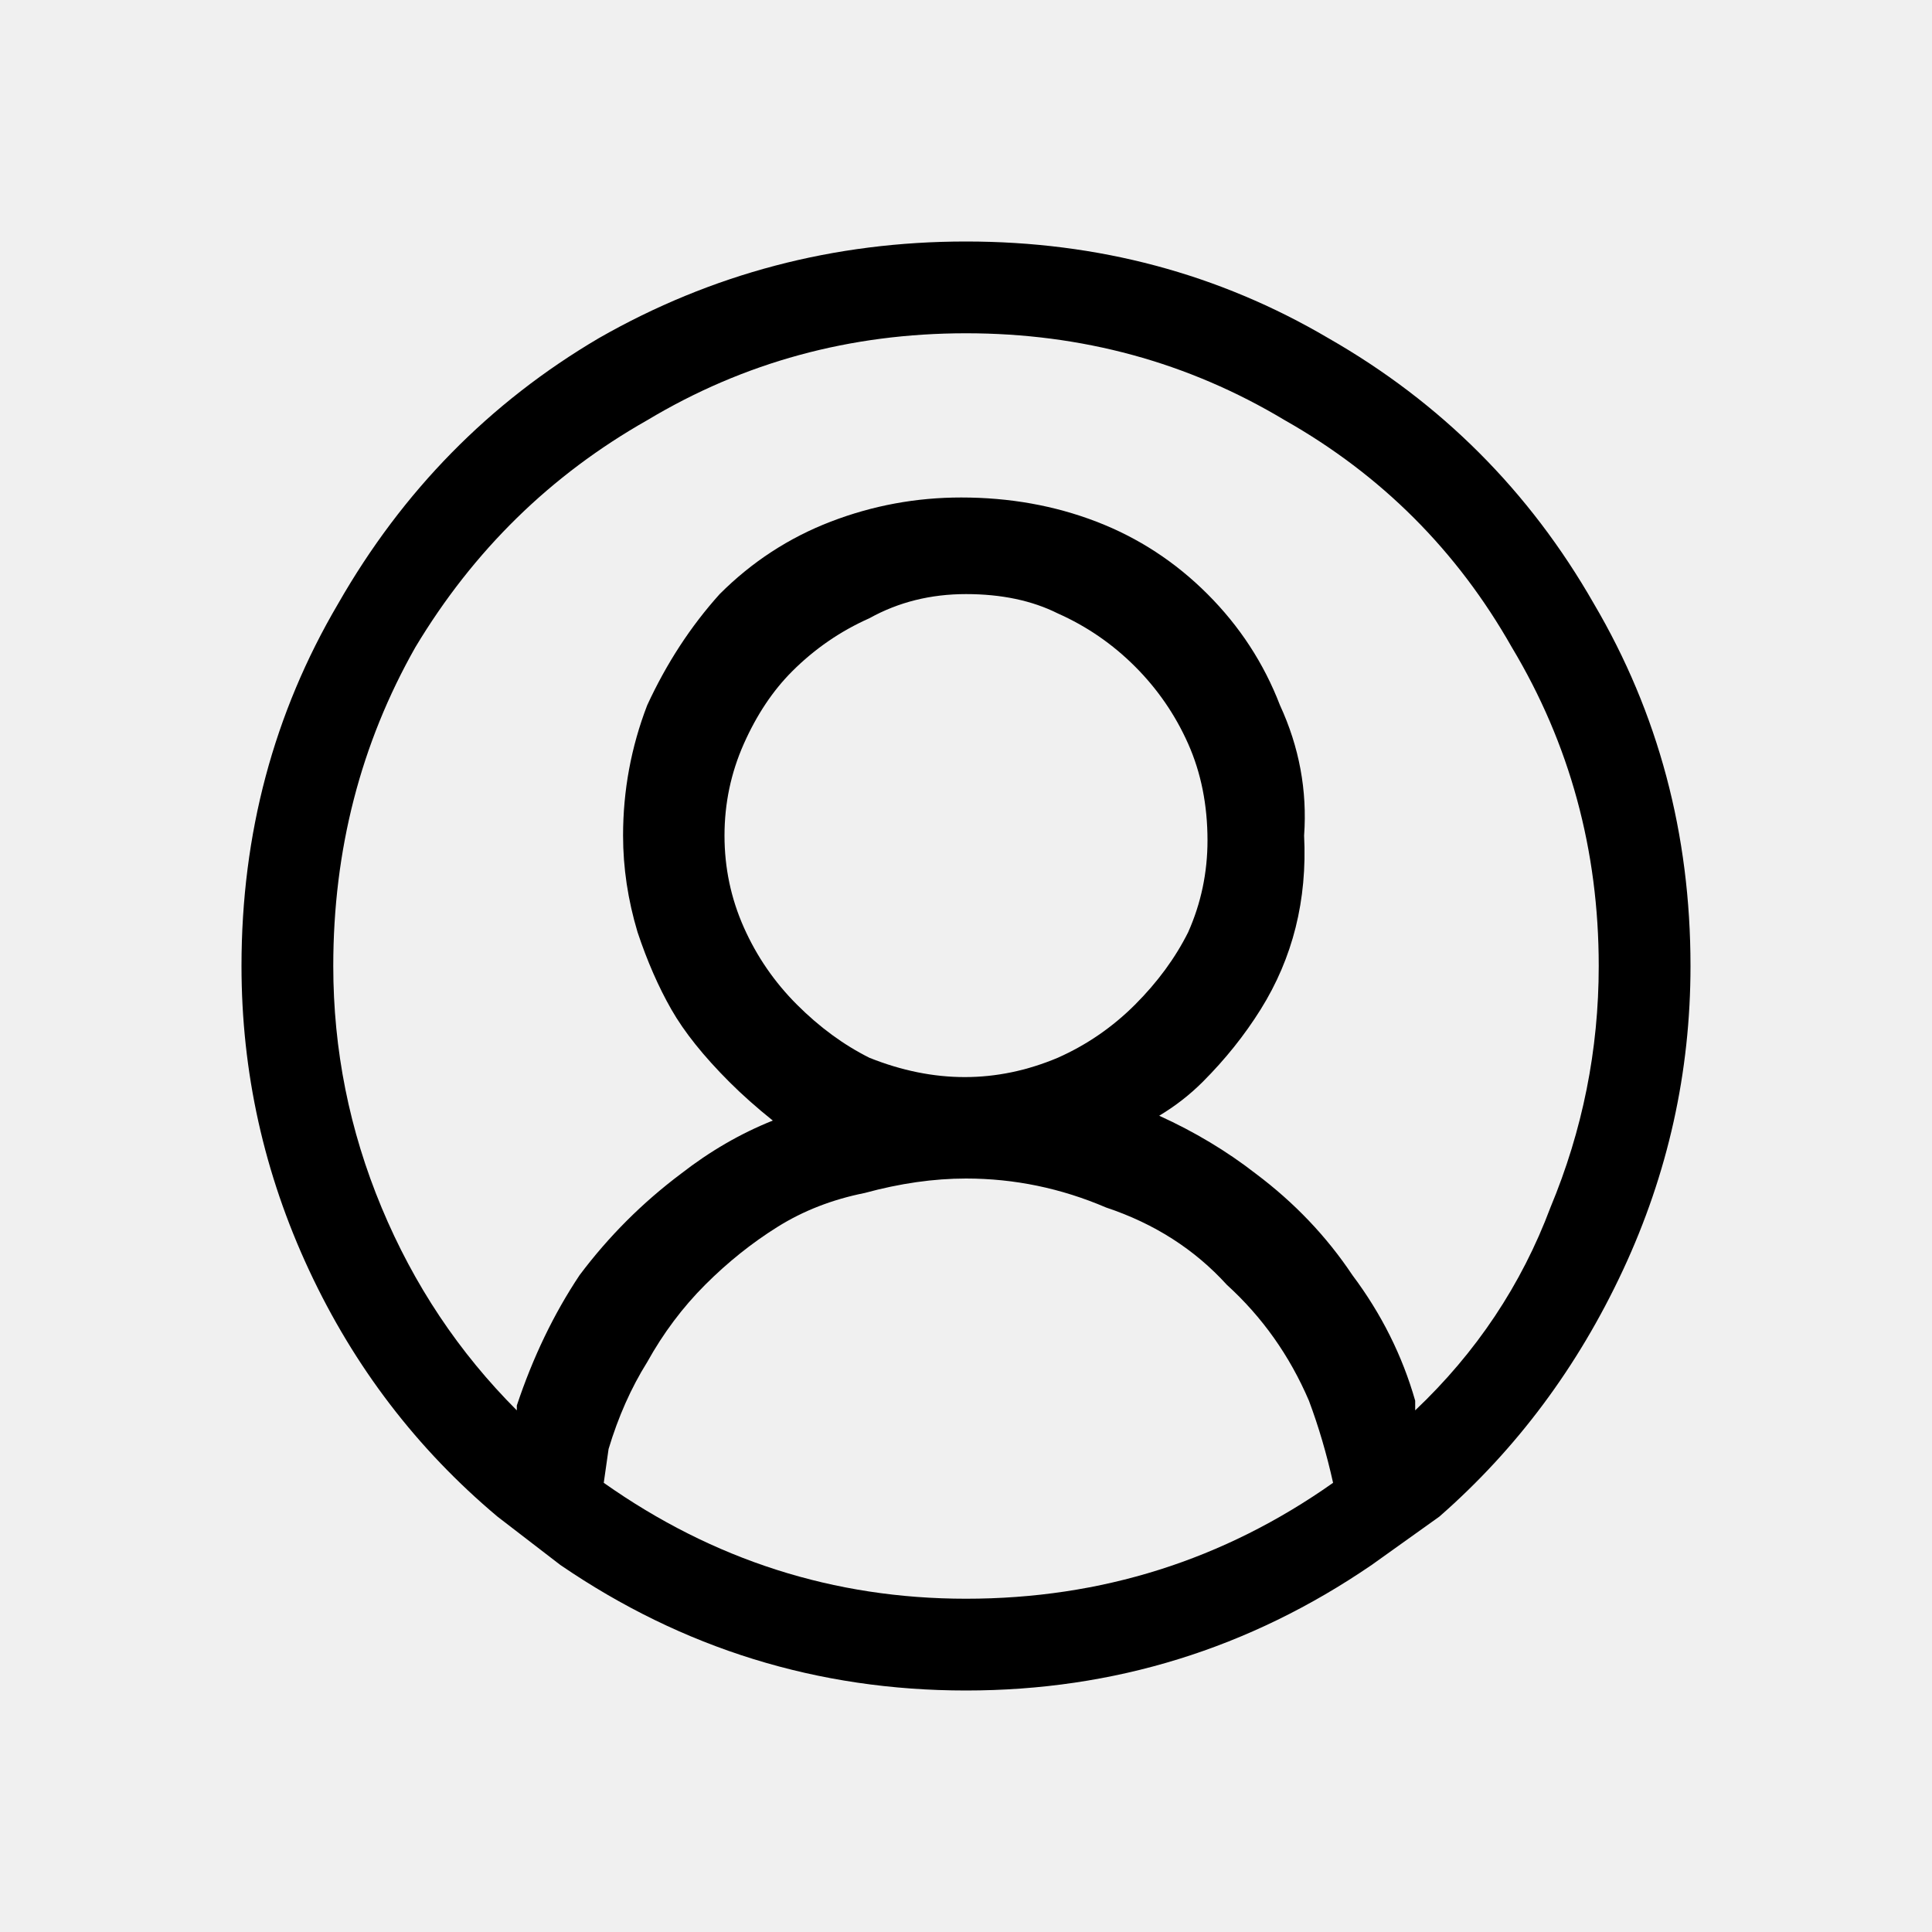
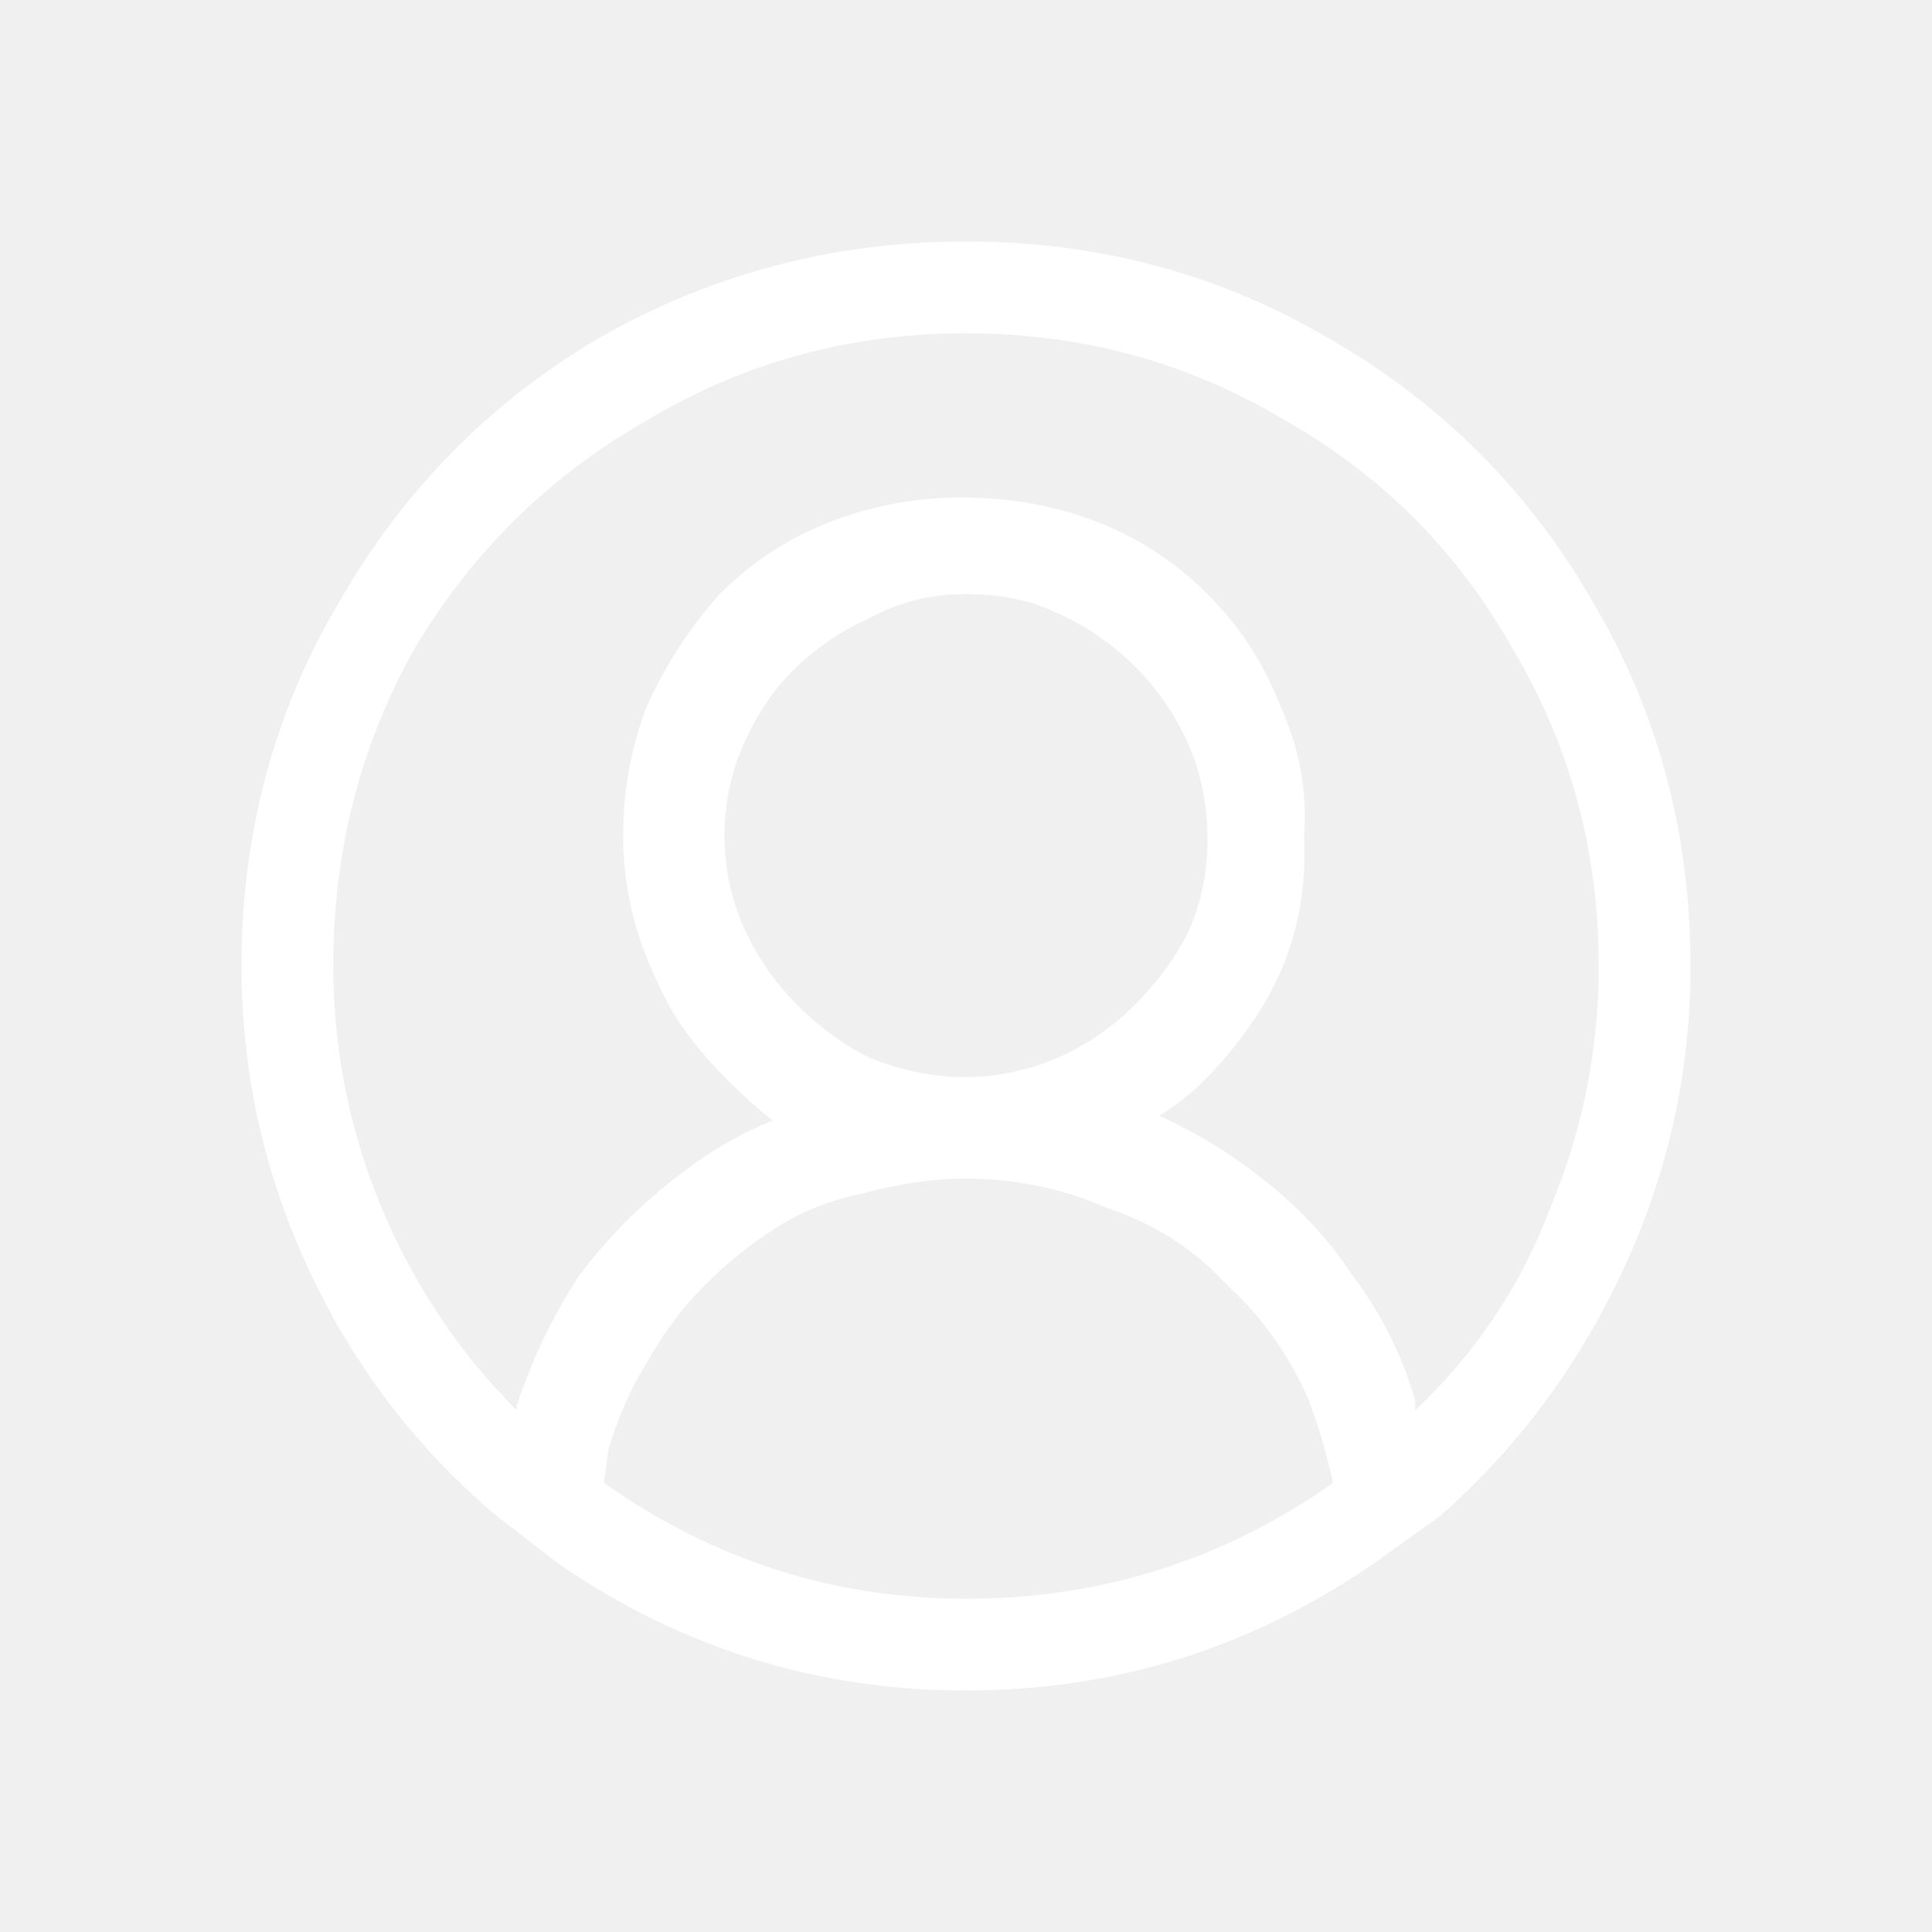
<svg xmlns="http://www.w3.org/2000/svg" width="24" height="24" viewBox="0 0 24 24" fill="none">
-   <path d="M21 12C21 13.32 20.72 14.58 20.16 15.78C19.6 16.98 18.84 18 17.88 18.84L17.04 19.44C15.52 20.48 13.84 21 12 21C10.16 21 8.48 20.48 6.96 19.44L6.18 18.84C5.18 18 4.4 16.98 3.84 15.78C3.28 14.58 3 13.32 3 12C3 10.36 3.4 8.86 4.2 7.5C5 6.1 6.08 5 7.44 4.2C8.84 3.4 10.36 3 12 3C13.64 3 15.14 3.4 16.5 4.2C17.9 5 19 6.1 19.8 7.5C20.6 8.86 21 10.36 21 12ZM12 19.86C13.68 19.86 15.2 19.38 16.56 18.42C16.48 18.06 16.38 17.72 16.26 17.4C16.02 16.84 15.68 16.36 15.24 15.96C14.84 15.52 14.34 15.2 13.74 15C13.18 14.76 12.6 14.64 12 14.64C11.6 14.64 11.18 14.7 10.74 14.82C10.34 14.9 9.98 15.04 9.66 15.24C9.34 15.44 9.04 15.68 8.76 15.96C8.48 16.24 8.24 16.56 8.04 16.92C7.84 17.24 7.68 17.6 7.56 18L7.5 18.42C8.86 19.38 10.36 19.86 12 19.86ZM9.24 11.52C9.4 11.88 9.62 12.2 9.9 12.48C10.18 12.76 10.48 12.98 10.8 13.14C11.6 13.46 12.38 13.46 13.14 13.14C13.5 12.98 13.82 12.76 14.1 12.48C14.38 12.2 14.6 11.9 14.76 11.58C14.92 11.22 15 10.84 15 10.44C15 10 14.92 9.6 14.76 9.24C14.6 8.88 14.38 8.56 14.1 8.28C13.82 8 13.5 7.78 13.14 7.62C12.82 7.46 12.44 7.38 12 7.38C11.56 7.38 11.16 7.48 10.8 7.68C10.44 7.84 10.12 8.06 9.84 8.34C9.6 8.58 9.4 8.88 9.24 9.24C9.08 9.6 9 9.98 9 10.38C9 10.78 9.08 11.16 9.24 11.52ZM17.58 17.52C18.34 16.8 18.9 15.96 19.26 15C19.66 14.04 19.86 13.04 19.86 12C19.86 10.56 19.5 9.24 18.78 8.04C18.1 6.84 17.16 5.9 15.96 5.22C14.76 4.5 13.44 4.14 12 4.14C10.56 4.14 9.24 4.5 8.04 5.22C6.84 5.9 5.88 6.84 5.16 8.04C4.48 9.24 4.14 10.56 4.14 12C4.14 13.04 4.34 14.04 4.74 15C5.14 15.96 5.7 16.8 6.42 17.52V17.46C6.62 16.86 6.88 16.32 7.2 15.84C7.56 15.36 7.98 14.94 8.46 14.58C8.82 14.3 9.2 14.08 9.6 13.92C9.4 13.76 9.22 13.6 9.06 13.44C8.74 13.12 8.5 12.82 8.34 12.54C8.18 12.26 8.04 11.94 7.92 11.58C7.8 11.18 7.74 10.78 7.74 10.38C7.74 9.82 7.84 9.28 8.04 8.76C8.28 8.24 8.58 7.78 8.94 7.38C9.34 6.98 9.8 6.68 10.32 6.48C10.84 6.28 11.38 6.18 11.94 6.18C12.54 6.18 13.1 6.28 13.62 6.48C14.14 6.68 14.6 6.98 15 7.38C15.4 7.78 15.7 8.24 15.9 8.76C16.14 9.28 16.24 9.82 16.2 10.38C16.24 11.18 16.06 11.9 15.66 12.54C15.46 12.86 15.22 13.16 14.94 13.44C14.78 13.6 14.6 13.74 14.4 13.86C14.84 14.06 15.24 14.3 15.6 14.58C16.08 14.94 16.48 15.36 16.8 15.84C17.16 16.32 17.42 16.84 17.58 17.4V17.46C17.58 17.5 17.58 17.52 17.58 17.52Z" fill="currentColor" />
+   <path d="M21 12C21 13.32 20.72 14.58 20.16 15.78C19.6 16.98 18.84 18 17.88 18.84L17.04 19.44C15.52 20.48 13.84 21 12 21C10.16 21 8.48 20.48 6.96 19.44L6.18 18.84C5.18 18 4.4 16.98 3.84 15.78C3.28 14.58 3 13.32 3 12C3 10.36 3.4 8.86 4.2 7.5C5 6.1 6.08 5 7.44 4.2C8.84 3.4 10.36 3 12 3C13.64 3 15.14 3.4 16.5 4.2C17.9 5 19 6.1 19.8 7.5C20.6 8.86 21 10.36 21 12ZM12 19.86C13.68 19.86 15.2 19.38 16.56 18.42C16.48 18.06 16.38 17.72 16.26 17.4C16.02 16.84 15.68 16.36 15.24 15.96C14.84 15.52 14.34 15.2 13.74 15C13.18 14.76 12.6 14.64 12 14.64C11.6 14.64 11.18 14.7 10.74 14.82C10.34 14.9 9.98 15.04 9.66 15.24C9.34 15.44 9.04 15.68 8.76 15.96C8.48 16.24 8.24 16.56 8.04 16.92C7.84 17.24 7.68 17.6 7.56 18L7.5 18.42C8.86 19.38 10.36 19.86 12 19.86ZM9.24 11.52C9.4 11.88 9.62 12.2 9.9 12.48C10.18 12.76 10.48 12.98 10.8 13.14C11.6 13.46 12.38 13.46 13.14 13.14C13.5 12.98 13.82 12.76 14.1 12.48C14.38 12.2 14.6 11.9 14.76 11.58C14.92 11.22 15 10.84 15 10.44C15 10 14.92 9.6 14.76 9.24C14.6 8.88 14.38 8.56 14.1 8.28C13.82 8 13.5 7.78 13.14 7.62C12.82 7.46 12.44 7.38 12 7.38C11.56 7.38 11.16 7.48 10.8 7.68C10.44 7.84 10.12 8.06 9.84 8.34C9.6 8.58 9.4 8.88 9.24 9.24C9.08 9.6 9 9.98 9 10.38C9 10.78 9.08 11.16 9.24 11.52ZM17.58 17.52C18.34 16.8 18.9 15.96 19.26 15C19.66 14.04 19.86 13.04 19.86 12C19.86 10.56 19.5 9.24 18.78 8.04C18.1 6.84 17.16 5.9 15.96 5.22C14.76 4.5 13.44 4.14 12 4.14C10.56 4.14 9.24 4.5 8.04 5.22C6.84 5.9 5.88 6.84 5.16 8.04C4.48 9.24 4.14 10.56 4.14 12C4.14 13.04 4.34 14.04 4.74 15C5.14 15.96 5.7 16.8 6.42 17.52V17.46C6.62 16.86 6.88 16.32 7.2 15.84C7.56 15.36 7.98 14.94 8.46 14.58C8.82 14.3 9.2 14.08 9.6 13.92C9.4 13.76 9.22 13.6 9.06 13.44C8.74 13.12 8.5 12.82 8.34 12.54C8.18 12.26 8.04 11.94 7.92 11.58C7.8 11.18 7.74 10.78 7.74 10.38C7.74 9.82 7.84 9.28 8.04 8.76C8.28 8.24 8.58 7.78 8.94 7.38C9.34 6.98 9.8 6.68 10.32 6.48C10.84 6.28 11.38 6.18 11.94 6.18C12.54 6.18 13.1 6.28 13.62 6.48C14.14 6.68 14.6 6.98 15 7.38C15.4 7.78 15.7 8.24 15.9 8.76C16.14 9.28 16.24 9.82 16.2 10.38C16.24 11.18 16.06 11.9 15.66 12.54C15.46 12.86 15.22 13.16 14.94 13.44C14.78 13.6 14.6 13.74 14.4 13.86C14.84 14.06 15.24 14.3 15.6 14.58C16.08 14.94 16.48 15.36 16.8 15.84C17.16 16.32 17.42 16.84 17.58 17.4V17.46C17.58 17.5 17.58 17.52 17.58 17.52Z" fill="white" />
</svg>
